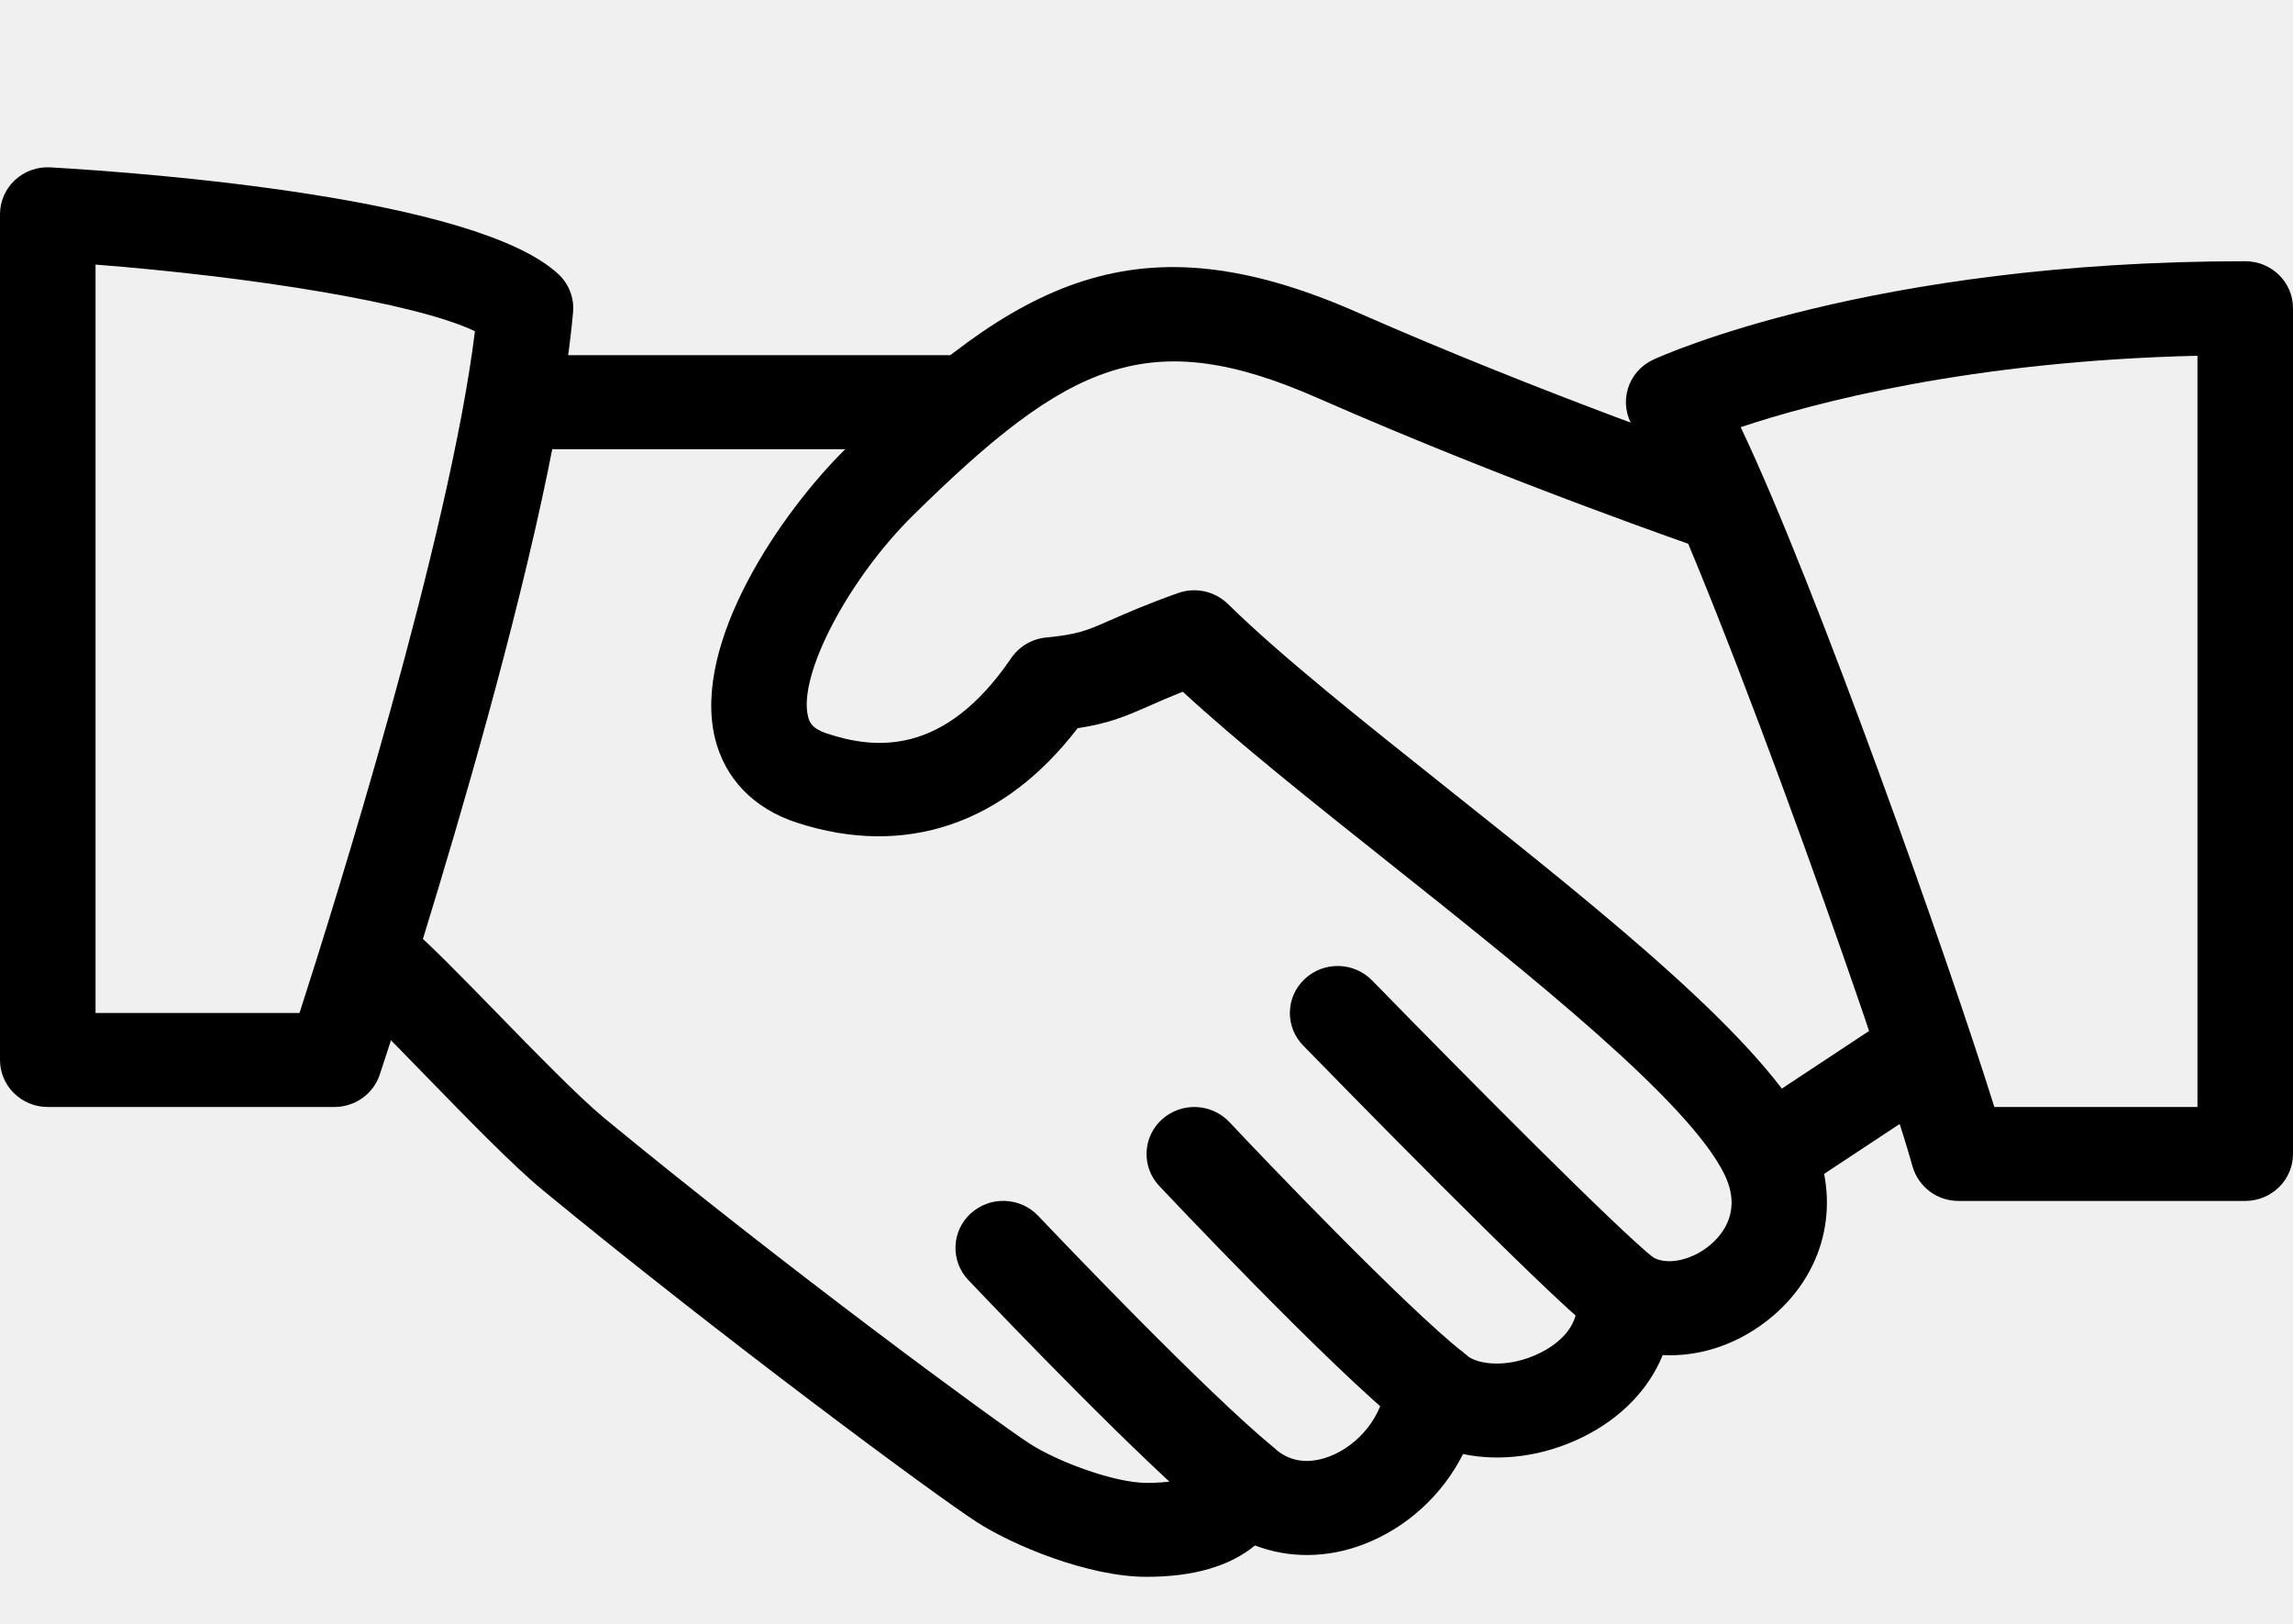
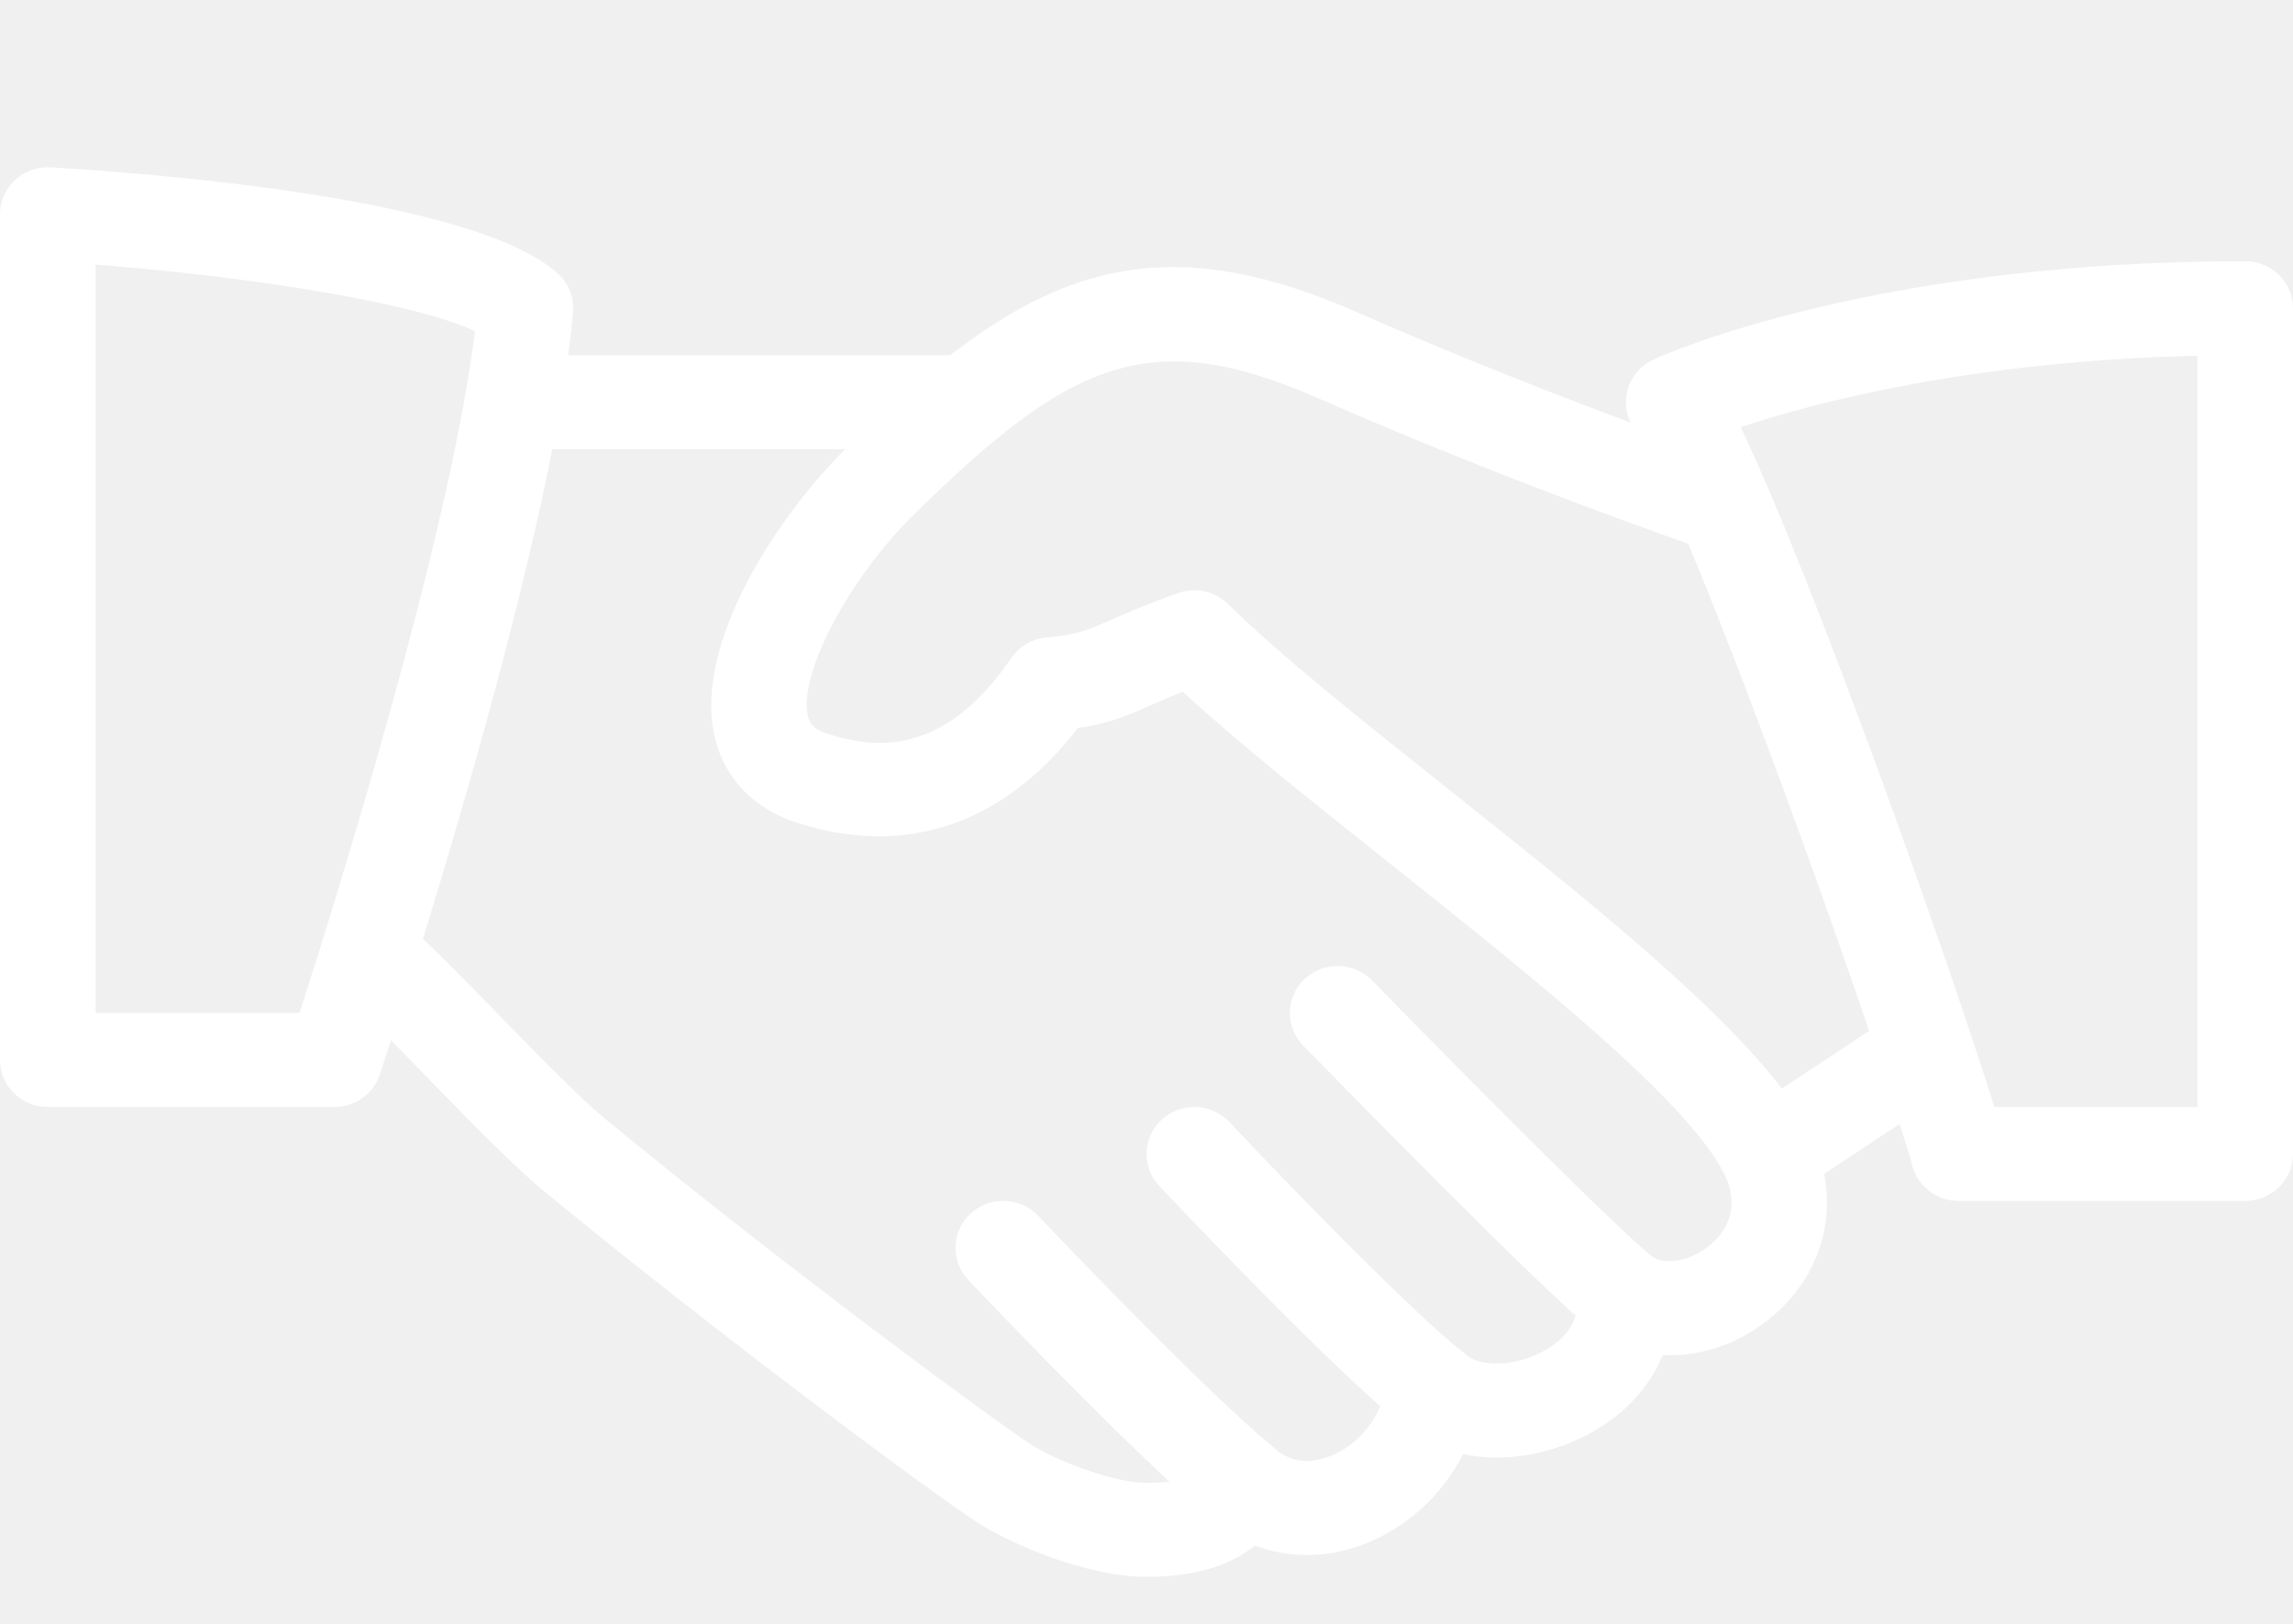
<svg xmlns="http://www.w3.org/2000/svg" width="96" height="68" fill="none">
-   <g clip-path="url(#clip0)" fill="#000">
+   <g clip-path="url(#clip0)" fill="#fff">
    <path d="M75.8 47.478c-1.884-3.865-8.624-9.228-15.136-14.411-3.632-2.889-7.064-5.62-9.252-7.772a2.023 2.023 0 00-2.092-.46c-1.348.48-2.18.85-2.836 1.137-1 .44-1.336.59-2.684.724a2.005 2.005 0 00-1.464.862c-2.828 4.16-5.756 3.805-7.712 3.16-.624-.205-.736-.469-.796-.72-.42-1.728 1.688-5.75 4.42-8.438 6.5-6.398 9.852-8 16.932-4.887 8.032 3.534 16.08 6.3 16.16 6.328 1.052.358 2.184-.185 2.548-1.212a1.964 1.964 0 00-1.232-2.507c-.08-.027-7.968-2.739-15.84-6.206-9.172-4.033-14.204-1.377-21.392 5.698-2.736 2.692-6.452 8.138-5.492 12.133.412 1.7 1.628 2.959 3.436 3.545 4.532 1.472 8.668.063 11.748-3.959 1.272-.192 1.964-.476 3.004-.936.376-.165.816-.358 1.4-.59 2.288 2.113 5.376 4.572 8.628 7.158 5.88 4.678 12.548 9.983 14.048 13.053.74 1.515-.056 2.503-.596 2.955-.792.669-1.876.881-2.464.476a2.03 2.03 0 00-2.16-.07 1.956 1.956 0 00-.964 1.9c.136 1.251-1.028 1.968-1.532 2.215-1.28.638-2.616.528-3.116.071a2.043 2.043 0 00-2.076-.401 1.971 1.971 0 00-1.28 1.657c-.12 1.29-1.092 2.53-2.36 3.014-.612.228-1.5.366-2.296-.35a2.047 2.047 0 00-1.828-.457 1.986 1.986 0 00-1.404 1.24c-.076.197-.248.669-2.12.669-1.332 0-3.728-.886-4.9-1.65-1.404-.908-10.208-7.37-17.812-13.635-1.068-.885-2.916-2.782-4.548-4.458-1.448-1.488-2.772-2.837-3.452-3.404a2.013 2.013 0 00-2.82.232 1.948 1.948 0 00.236 2.774c.62.516 1.82 1.763 3.144 3.121 1.784 1.834 3.628 3.73 4.868 4.754 7.448 6.135 16.4 12.758 18.184 13.91 1.472.953 4.644 2.29 7.1 2.29 1.972 0 3.488-.444 4.54-1.314 1.408.54 3.008.544 4.548-.047 1.82-.692 3.316-2.09 4.164-3.781 1.576.33 3.38.098 5.02-.713 1.604-.794 2.764-2.01 3.34-3.431 1.592.083 3.232-.472 4.588-1.617 2.296-1.932 2.928-4.939 1.6-7.65z" />
    <path d="M40 14.874H22c-1.104 0-2 .882-2 1.968 0 1.086.896 1.968 2 1.968h18c1.104 0 2-.882 2-1.968 0-1.086-.896-1.967-2-1.967zM81.66 43.29a2.015 2.015 0 00-2.776-.535l-5.848 3.864a1.95 1.95 0 00-.544 2.73 2.019 2.019 0 002.776.536l5.848-3.864a1.95 1.95 0 00.544-2.731zm-12.416 9.39c-1.432-1.11-7.836-7.56-11.796-11.62A2.018 2.018 0 0054.62 41a1.943 1.943 0 00-.06 2.783c1.028 1.054 10.096 10.353 12.204 11.99a2.01 2.01 0 001.236.422c.588 0 1.176-.26 1.576-.752.684-.85.536-2.09-.332-2.763zm-7.992 3.947c-2.396-1.886-8.416-8.178-9.776-9.634a2.027 2.027 0 00-2.828-.118 1.949 1.949 0 00-.12 2.782c.072.075 7.256 7.706 10.224 10.043a2.031 2.031 0 002.812-.307 1.95 1.95 0 00-.312-2.767zm-7.96 3.963c-2.852-2.365-8.688-8.477-9.828-9.677a2.022 2.022 0 00-2.828-.094 1.948 1.948 0 00-.096 2.782c1.64 1.727 7.224 7.551 10.172 9.999a2.02 2.02 0 002.82-.236 1.948 1.948 0 00-.24-2.774z" />
    <path d="M23.376 11.479C19.948 8.283 6.24 7.248 2.12 7.009a2.005 2.005 0 00-1.492.53C.228 7.91 0 8.43 0 8.972v35.416c0 1.086.896 1.968 2 1.968h12c.864 0 1.632-.547 1.9-1.358.292-.881 7.184-21.69 8.092-31.922a1.94 1.94 0 00-.616-1.598zM12.54 42.42H4V11.08c6.428.5 13.364 1.586 15.884 2.79-1.06 8.618-5.856 23.93-7.344 28.55zM94 10.939c-15.704 0-24.416 3.955-24.78 4.12-.52.24-.908.685-1.068 1.224-.16.54-.08 1.118.22 1.598 2.472 3.915 10.212 25.661 11.7 30.966A1.995 1.995 0 0082 50.29h12c1.104 0 2-.882 2-1.968V12.906c0-1.09-.896-1.967-2-1.967zm-2 35.417h-8.504C81.6 40.28 76 24.436 72.876 17.889c3.052-1.02 9.608-2.77 19.124-2.991v31.458z" />
  </g>
  <defs>
    <clipPath id="clip0">
      <path fill="#fff" d="M0 0h96v68H0z" />
    </clipPath>
  </defs>
</svg>
